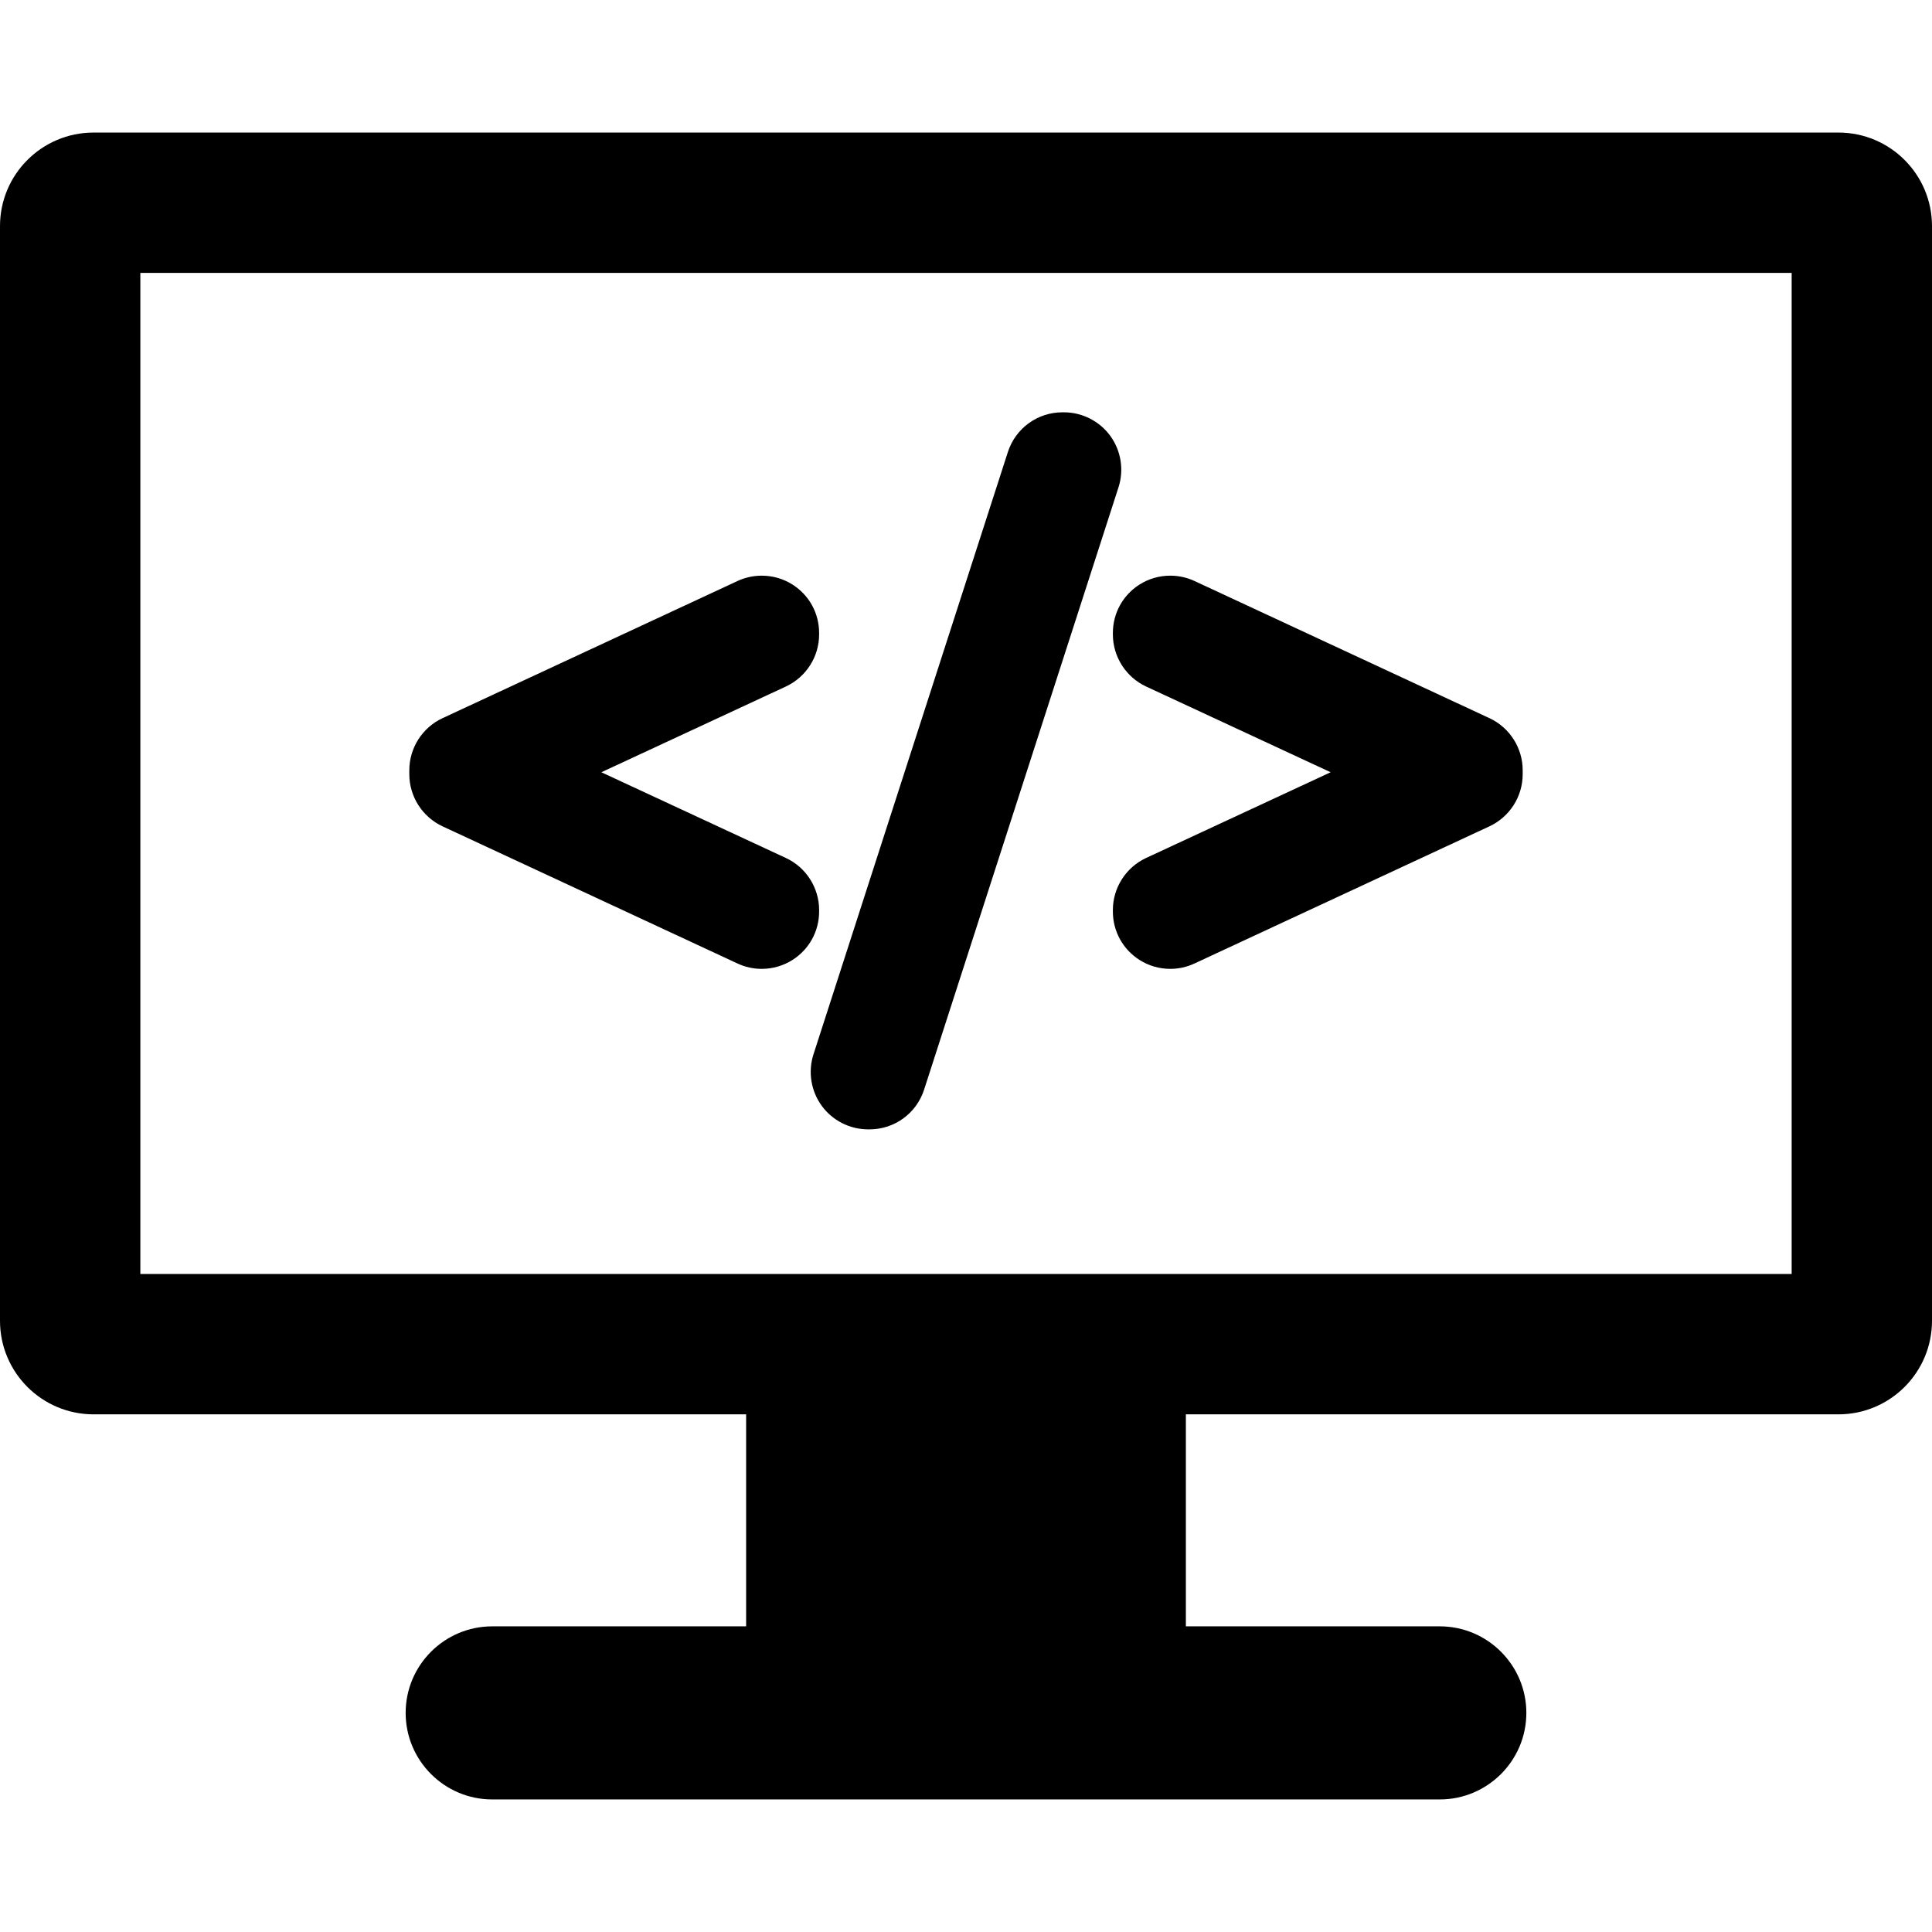
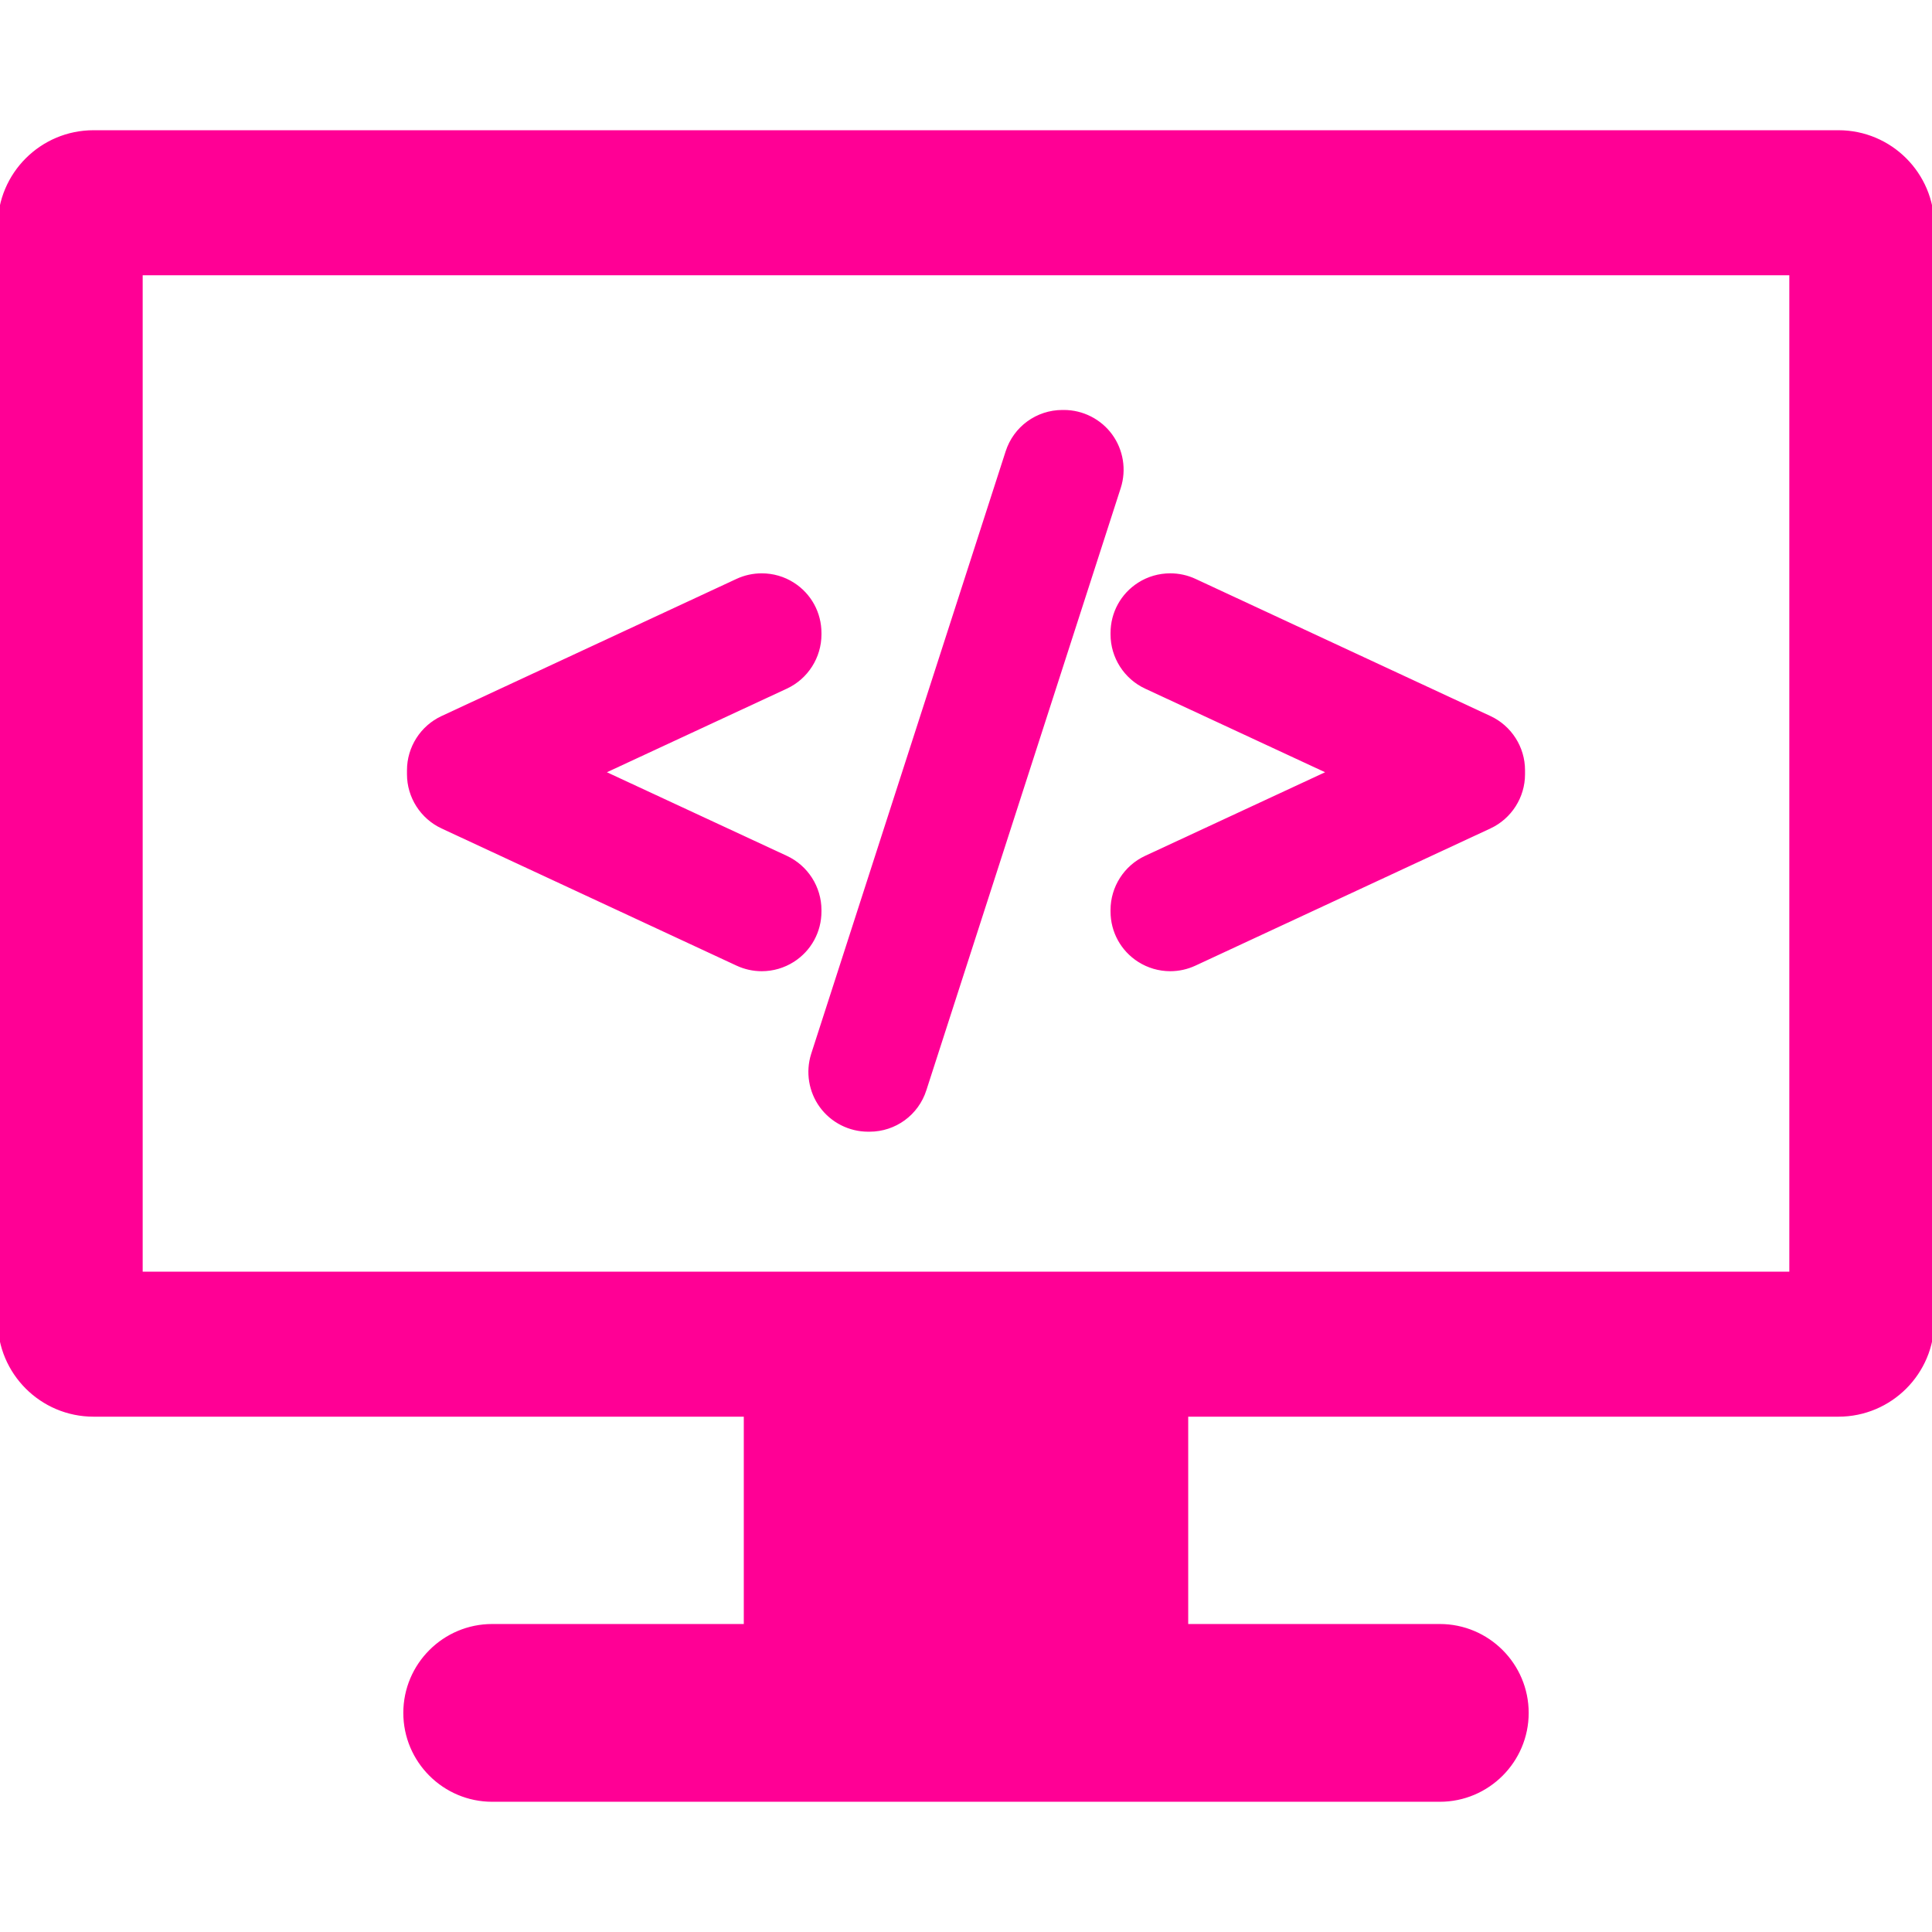
- <svg xmlns="http://www.w3.org/2000/svg" fill="#000000" version="1.1" id="Capa_1" width="800px" height="800px" viewBox="0 0 412.996 412.996" xml:space="preserve">
-   <g>
+ <svg xmlns="http://www.w3.org/2000/svg" fill="#ff0095" version="1.1" id="Capa_1" width="800px" height="800px" viewBox="0 0 412.996 412.996" xml:space="preserve" stroke="#ff0095">
+   <g id="SVGRepo_bgCarrier" stroke-width="0" />
+   <g id="SVGRepo_tracerCarrier" stroke-linecap="round" stroke-linejoin="round" />
+   <g id="SVGRepo_iconCarrier">
    <g>
      <g>
-         <path d="M392.996,28.338H20c-11.047,0-20,8.954-20,20v234c0,11.046,8.953,20,20,20h139.498v45.32h-54.283     c-10.201,0-18.5,8.299-18.5,18.5s8.299,18.5,18.5,18.5h202.566c10.201,0,18.5-8.299,18.5-18.5s-8.299-18.5-18.5-18.5h-54.283     v-45.32h139.498c11.047,0,20-8.954,20-20v-234C412.996,37.292,404.043,28.338,392.996,28.338z M382.996,272.338H30v-214h352.996     V272.338z" />
-         <path d="M94.591,176.637l63.084,29.336c1.631,0.755,3.367,1.138,5.162,1.138c2.338,0,4.616-0.664,6.597-1.924     c3.548-2.267,5.666-6.13,5.666-10.335v-0.322c0-4.751-2.785-9.115-7.096-11.119l-39.455-18.33l39.456-18.334     c4.31-2.004,7.095-6.369,7.095-11.118v-0.319c0-4.211-2.119-8.074-5.665-10.334c-1.962-1.254-4.247-1.916-6.606-1.916     c-1.778,0-3.563,0.391-5.16,1.133L94.59,153.525c-4.308,2.005-7.091,6.369-7.091,11.117v0.878     C87.498,170.262,90.28,174.625,94.591,176.637z" />
-         <path d="M175.662,236.389c2.301,3.149,6.002,5.029,9.901,5.029h0.315c5.352,0,10.042-3.426,11.672-8.516l41.557-128.76     c1.192-3.717,0.53-7.818-1.771-10.974c-2.301-3.149-6.002-5.03-9.901-5.03h-0.314c-5.354,0-10.048,3.426-11.679,8.516     L173.88,225.425C172.698,229.145,173.364,233.242,175.662,236.389z" />
-         <path d="M237.896,135.628c0,4.746,2.782,9.11,7.095,11.122l39.455,18.33l-39.455,18.33c-4.311,2.004-7.096,6.368-7.096,11.119     v0.322c0,4.205,2.117,8.068,5.669,10.336c1.974,1.258,4.254,1.923,6.595,1.923c1.792,0,3.527-0.383,5.169-1.142l63.081-29.335     c4.307-2.009,7.089-6.372,7.089-11.115v-0.878c0-4.748-2.783-9.112-7.093-11.117l-63.08-29.334     c-1.591-0.739-3.373-1.131-5.152-1.131c-2.358,0-4.644,0.662-6.604,1.912c-3.554,2.264-5.673,6.127-5.673,10.338V135.628     L237.896,135.628z" />
+         <g>
+           <path d="M392.996,28.338H20c-11.047,0-20,8.954-20,20v234c0,11.046,8.953,20,20,20h139.498v45.32h-54.283 c-10.201,0-18.5,8.299-18.5,18.5s8.299,18.5,18.5,18.5h202.566c10.201,0,18.5-8.299,18.5-18.5s-8.299-18.5-18.5-18.5h-54.283 v-45.32h139.498c11.047,0,20-8.954,20-20v-234C412.996,37.292,404.043,28.338,392.996,28.338z M382.996,272.338H30v-214h352.996 V272.338z" />
+           <path d="M94.591,176.637l63.084,29.336c1.631,0.755,3.367,1.138,5.162,1.138c2.338,0,4.616-0.664,6.597-1.924 c3.548-2.267,5.666-6.13,5.666-10.335v-0.322c0-4.751-2.785-9.115-7.096-11.119l-39.455-18.33l39.456-18.334 c4.31-2.004,7.095-6.369,7.095-11.118v-0.319c0-4.211-2.119-8.074-5.665-10.334c-1.962-1.254-4.247-1.916-6.606-1.916 c-1.778,0-3.563,0.391-5.16,1.133L94.59,153.525c-4.308,2.005-7.091,6.369-7.091,11.117v0.878 C87.498,170.262,90.28,174.625,94.591,176.637z" />
+           <path d="M175.662,236.389c2.301,3.149,6.002,5.029,9.901,5.029h0.315c5.352,0,10.042-3.426,11.672-8.516l41.557-128.76 c1.192-3.717,0.53-7.818-1.771-10.974c-2.301-3.149-6.002-5.03-9.901-5.03h-0.314c-5.354,0-10.048,3.426-11.679,8.516 L173.88,225.425C172.698,229.145,173.364,233.242,175.662,236.389z" />
+           <path d="M237.896,135.628c0,4.746,2.782,9.11,7.095,11.122l39.455,18.33l-39.455,18.33c-4.311,2.004-7.096,6.368-7.096,11.119 v0.322c0,4.205,2.117,8.068,5.669,10.336c1.974,1.258,4.254,1.923,6.595,1.923c1.792,0,3.527-0.383,5.169-1.142l63.081-29.335 c4.307-2.009,7.089-6.372,7.089-11.115v-0.878c0-4.748-2.783-9.112-7.093-11.117l-63.08-29.334 c-1.591-0.739-3.373-1.131-5.152-1.131c-2.358,0-4.644,0.662-6.604,1.912c-3.554,2.264-5.673,6.127-5.673,10.338V135.628 L237.896,135.628z" />
+         </g>
      </g>
    </g>
  </g>
</svg>
